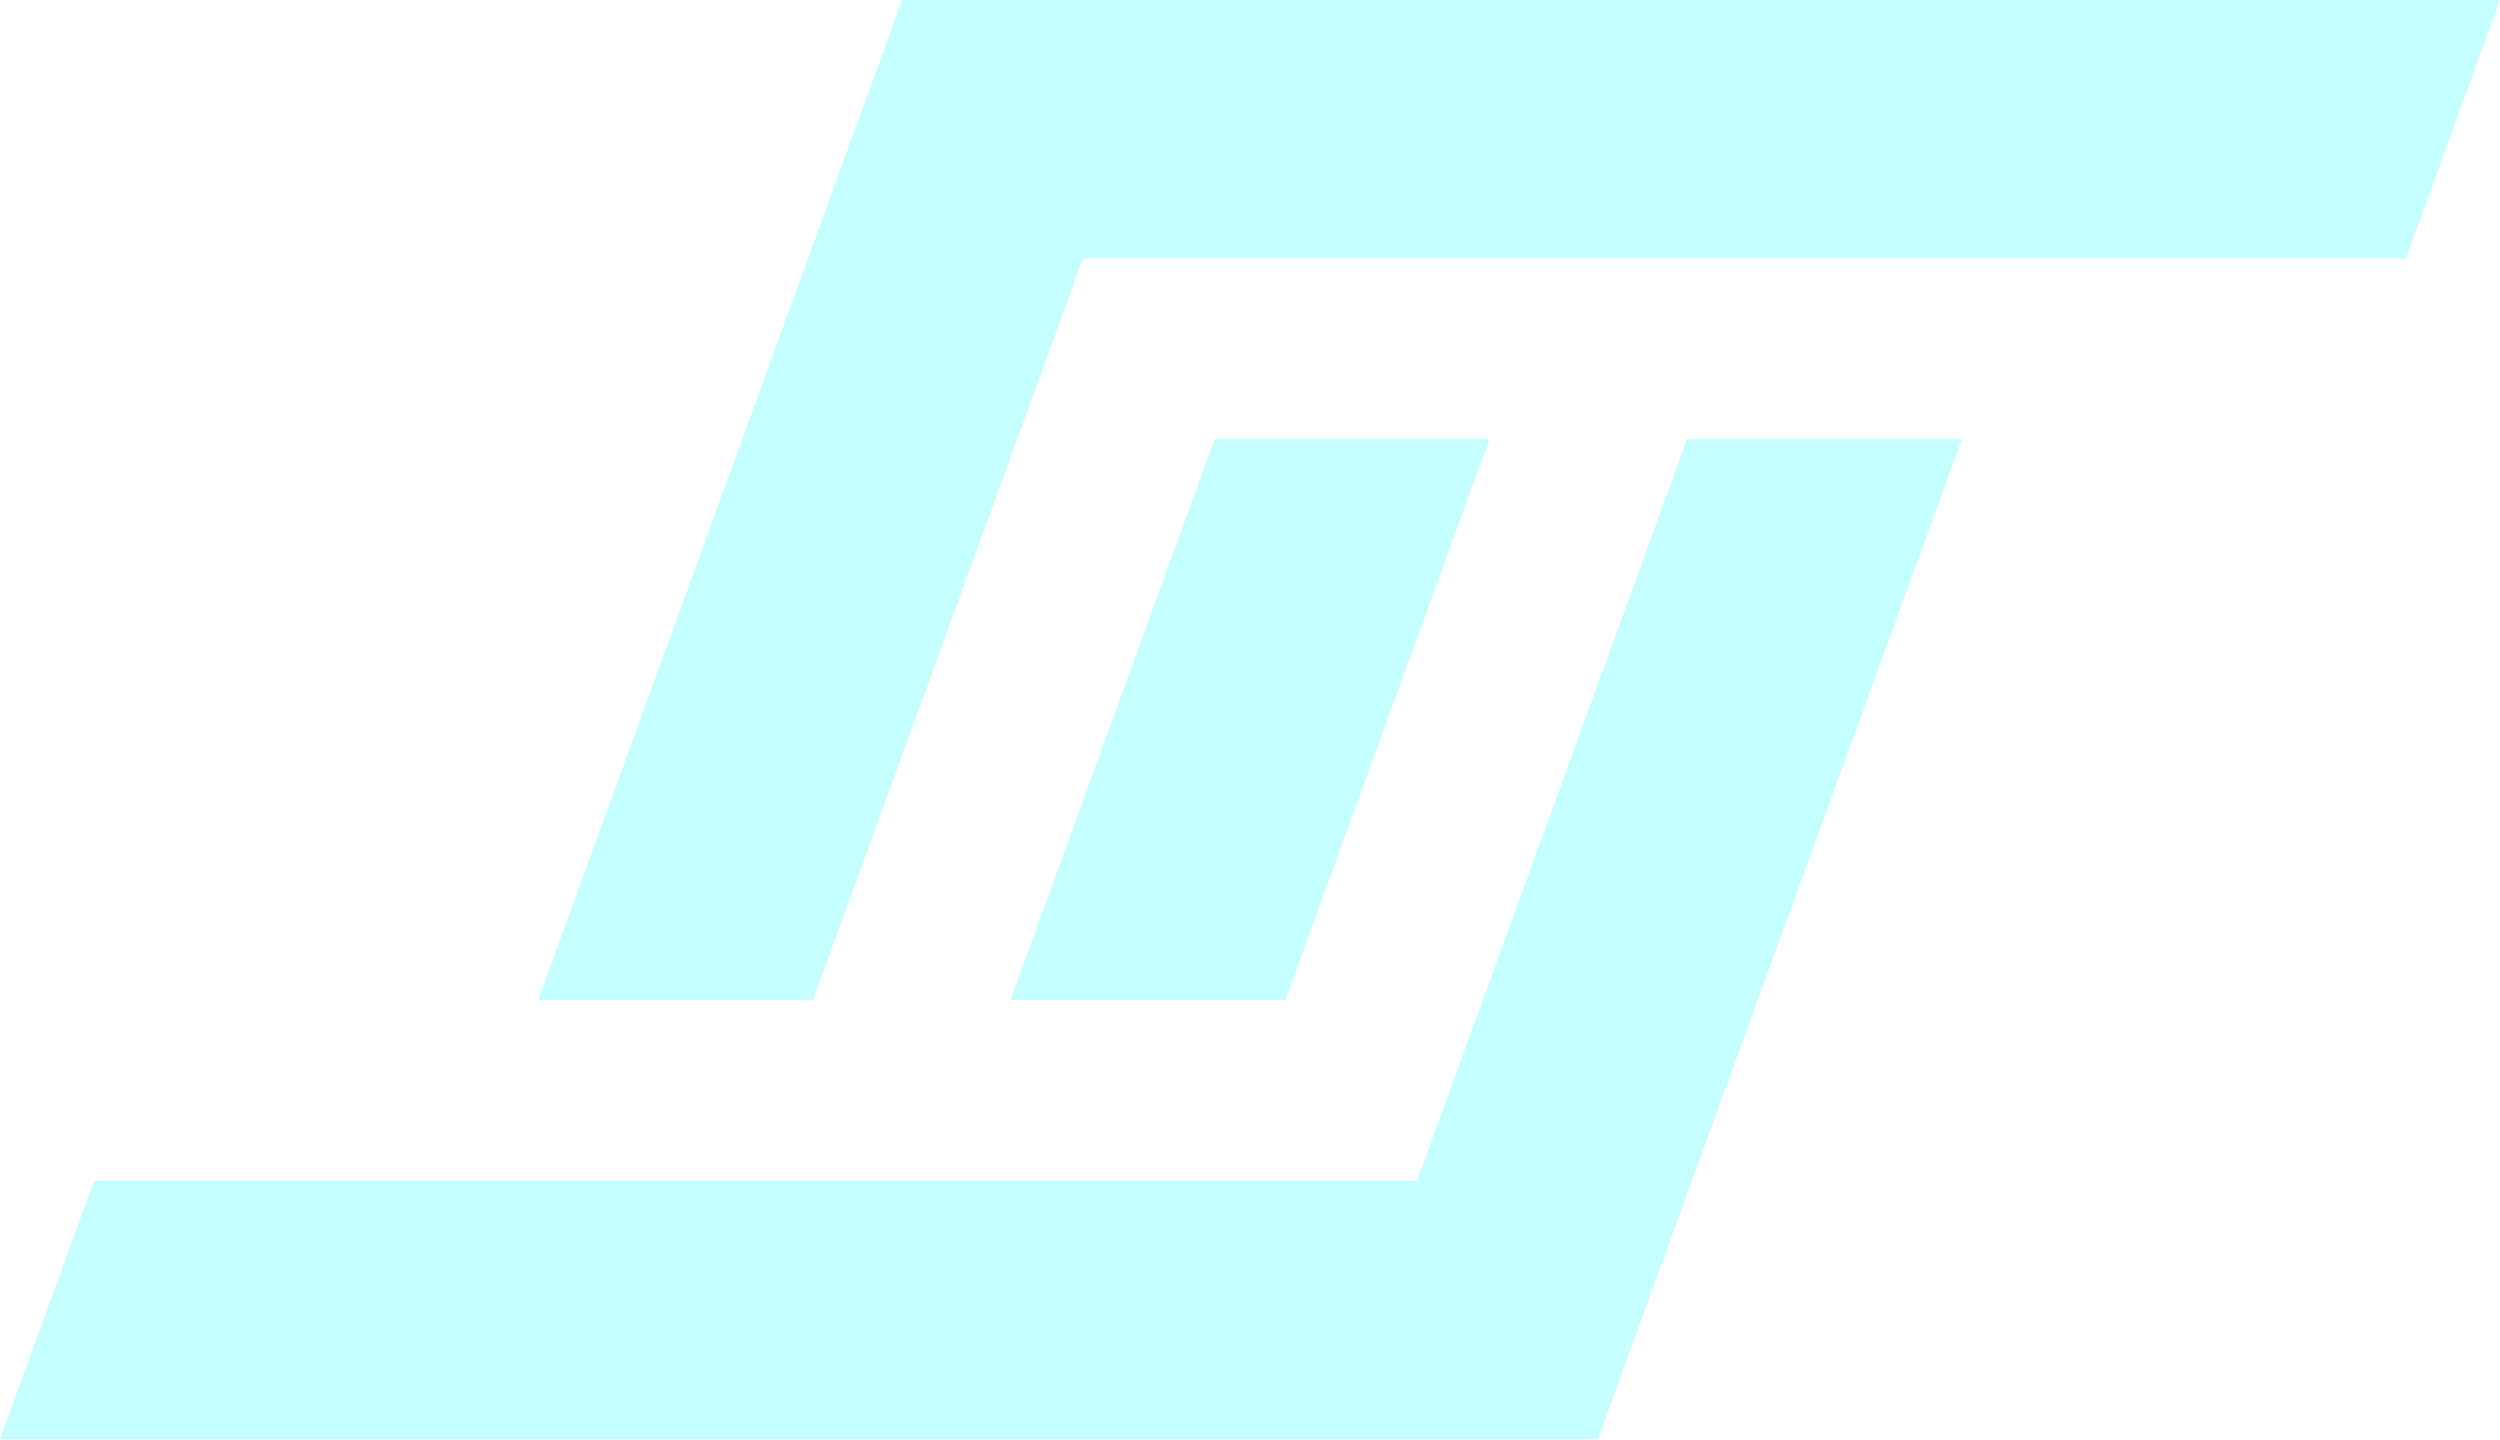
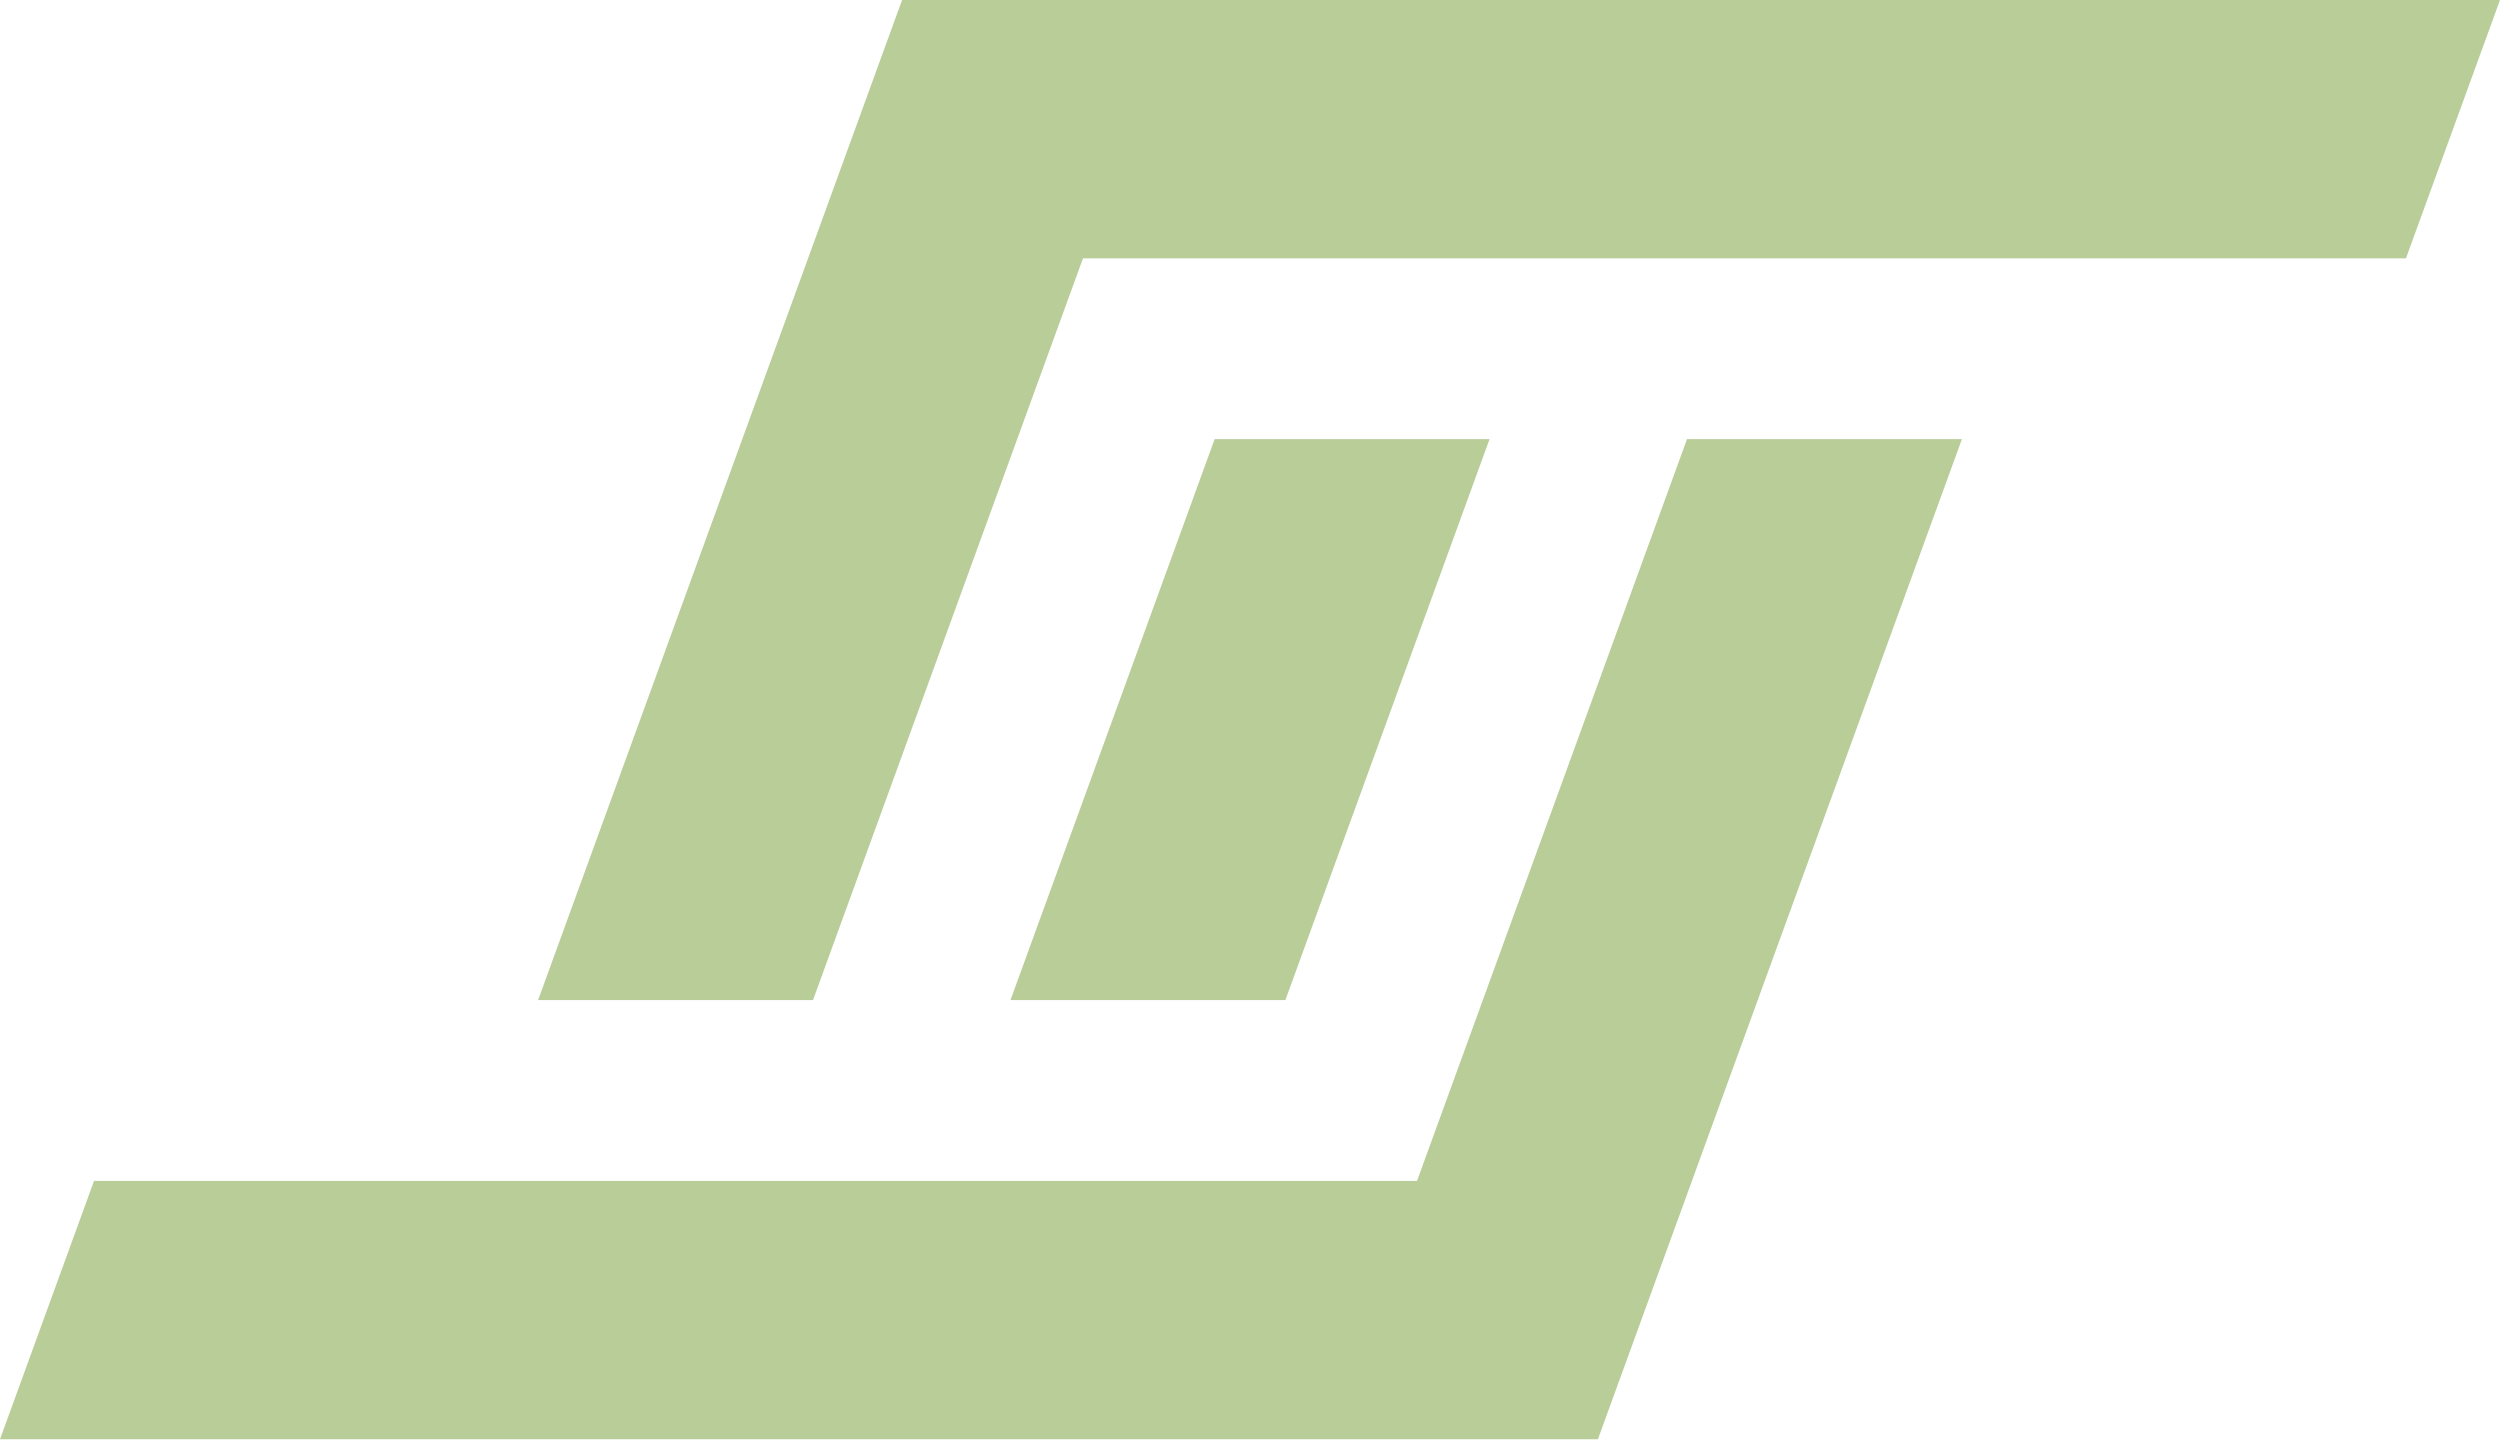
<svg xmlns="http://www.w3.org/2000/svg" width="169.359" height="97.5" viewBox="0 0 169.359 97.5">
  <defs>
    <style>
            .a {
            isolation: isolate;
            }

            .b {
-             opacity: 0.6;
-             mix-blend-mode: screen;
+             opacity: 0.8;
+             mix-blend-mode: normal;
            }

            .c {
-             fill: #9efeff;
+             fill: #a7c080;
            }
        </style>
  </defs>
  <g class="a">
    <g class="b">
      <polygon class="c" points="87.076 67.75 100.906 29.75 82.284 29.75 68.453 67.75 87.076 67.75" />
      <polygon class="c" points="132.906 29.75 114.283 29.75 95.994 80 6.37 80 0 97.5 108.248 97.5 132.906 29.75" />
      <polygon class="c" points="61.111 0 36.453 67.75 55.076 67.75 73.365 17.5 162.989 17.5 169.359 0 61.111 0" />
    </g>
  </g>
</svg>
